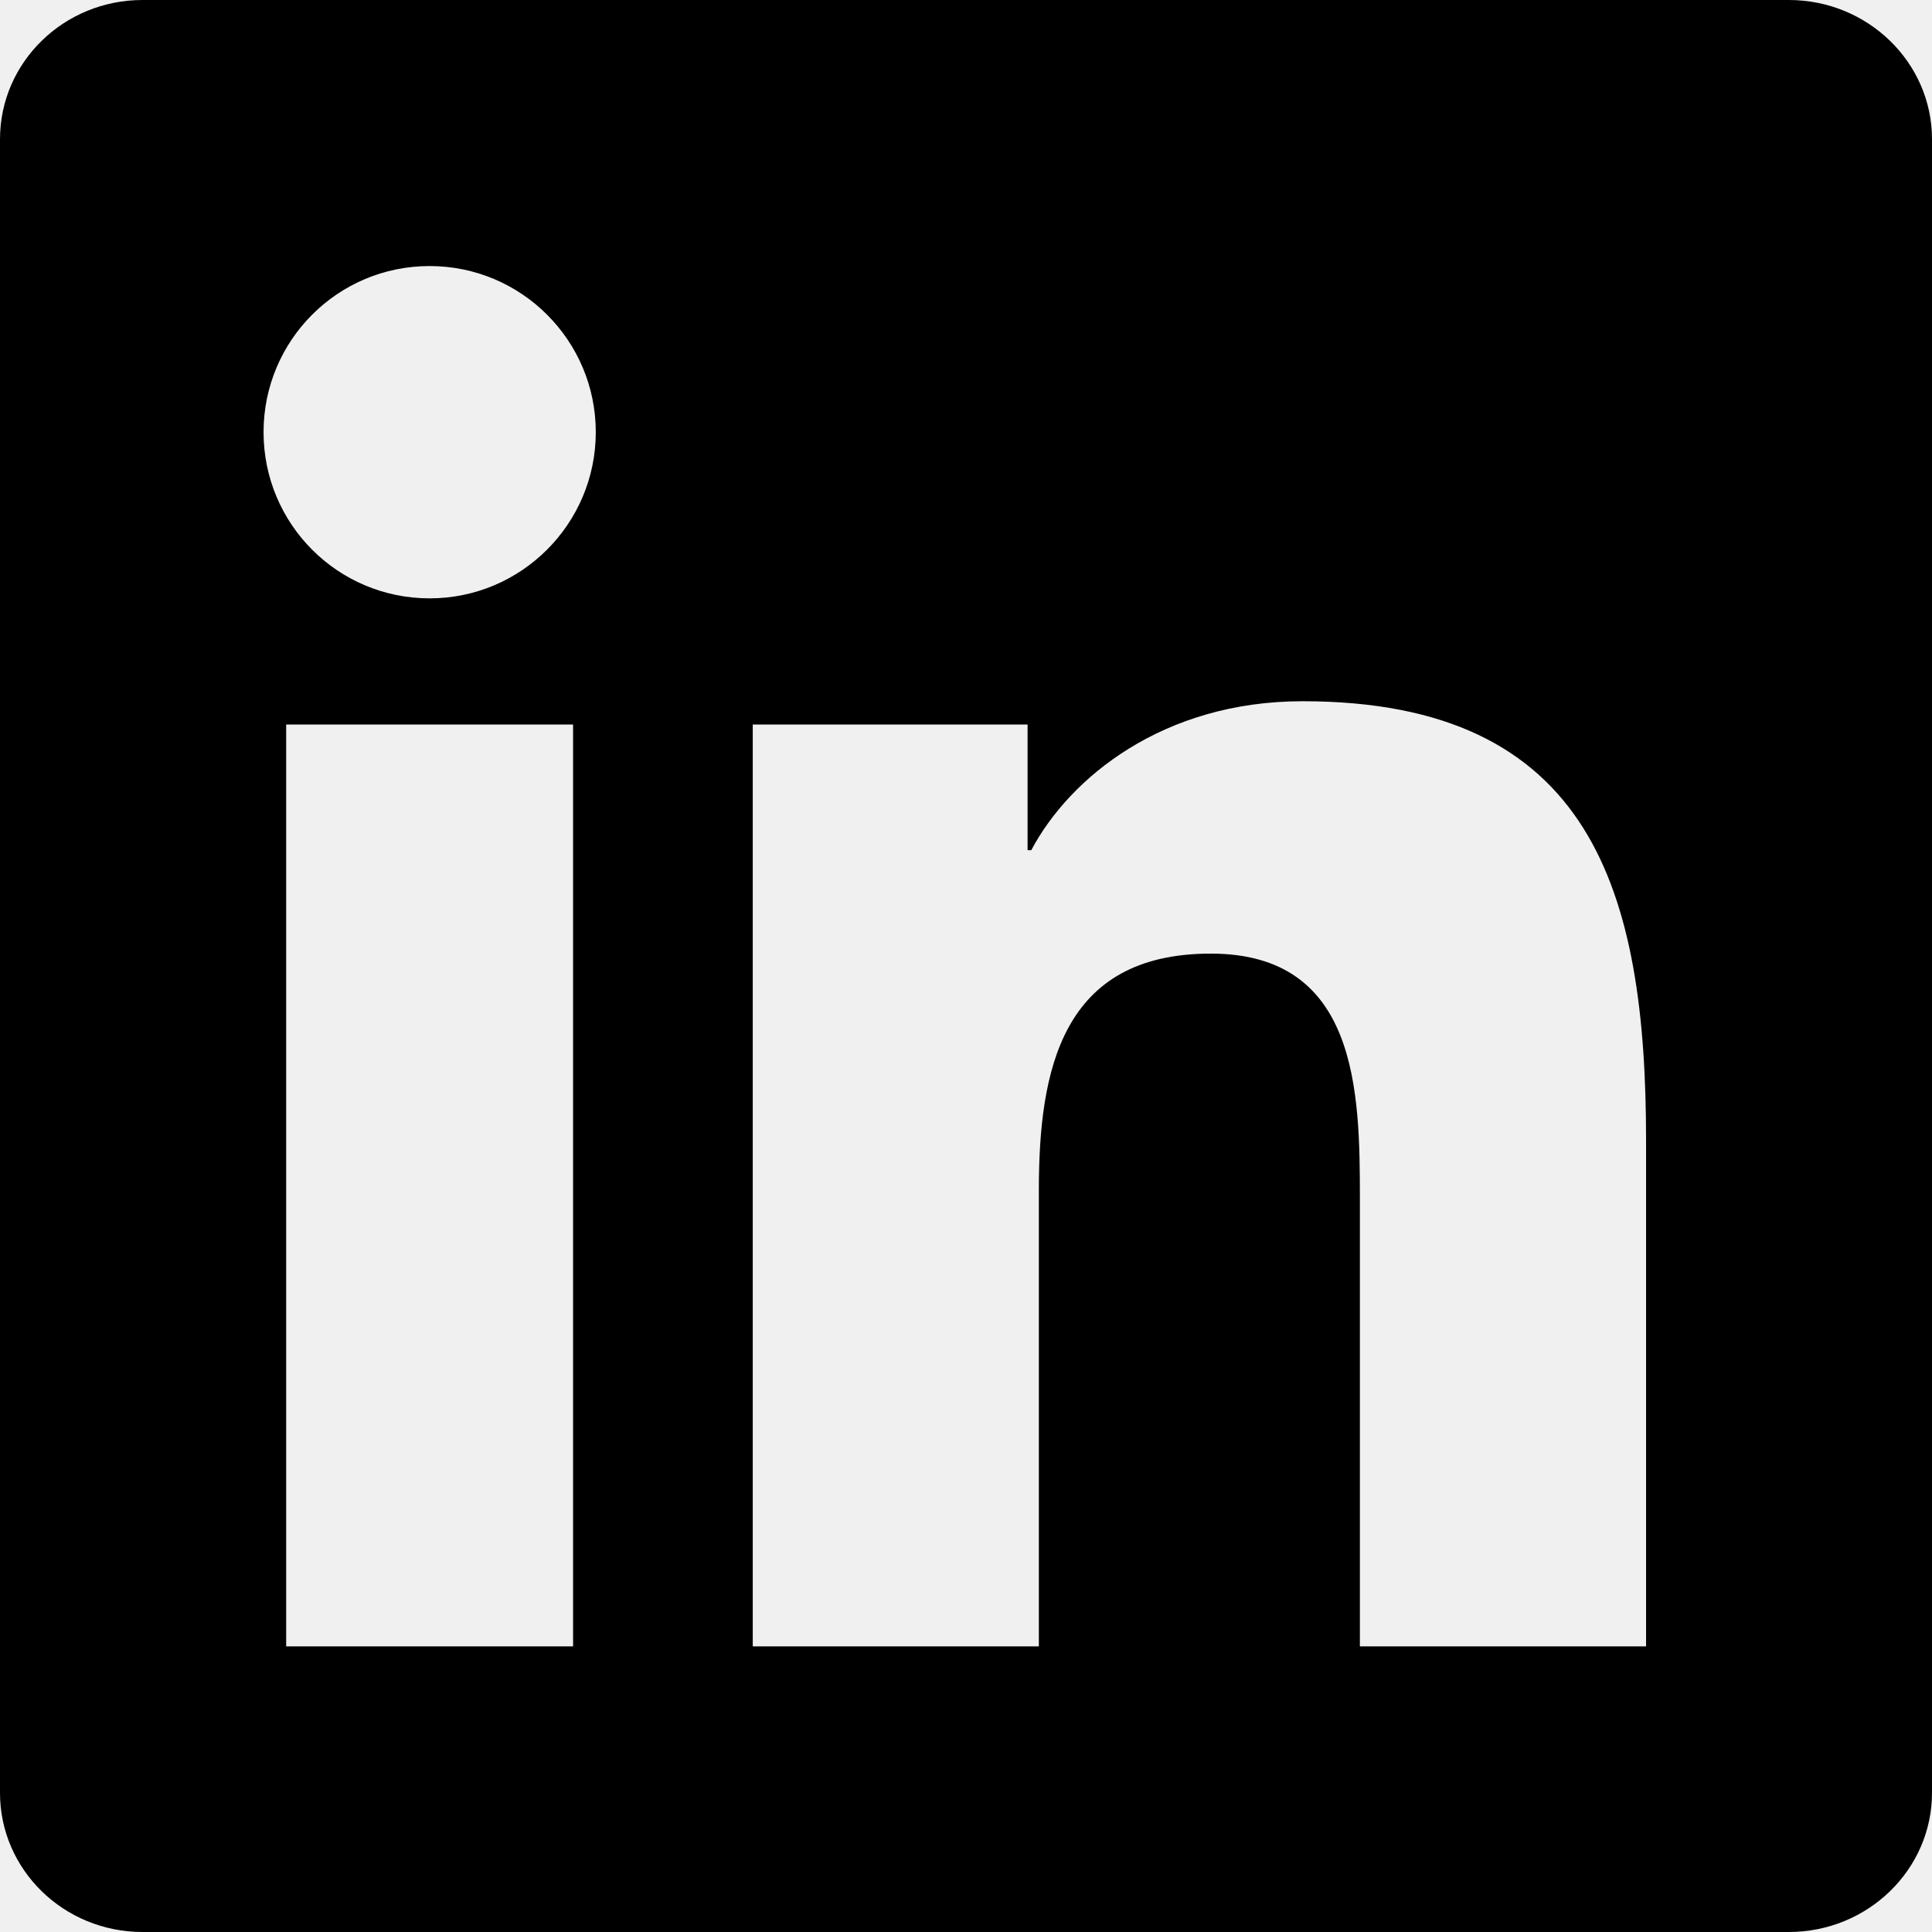
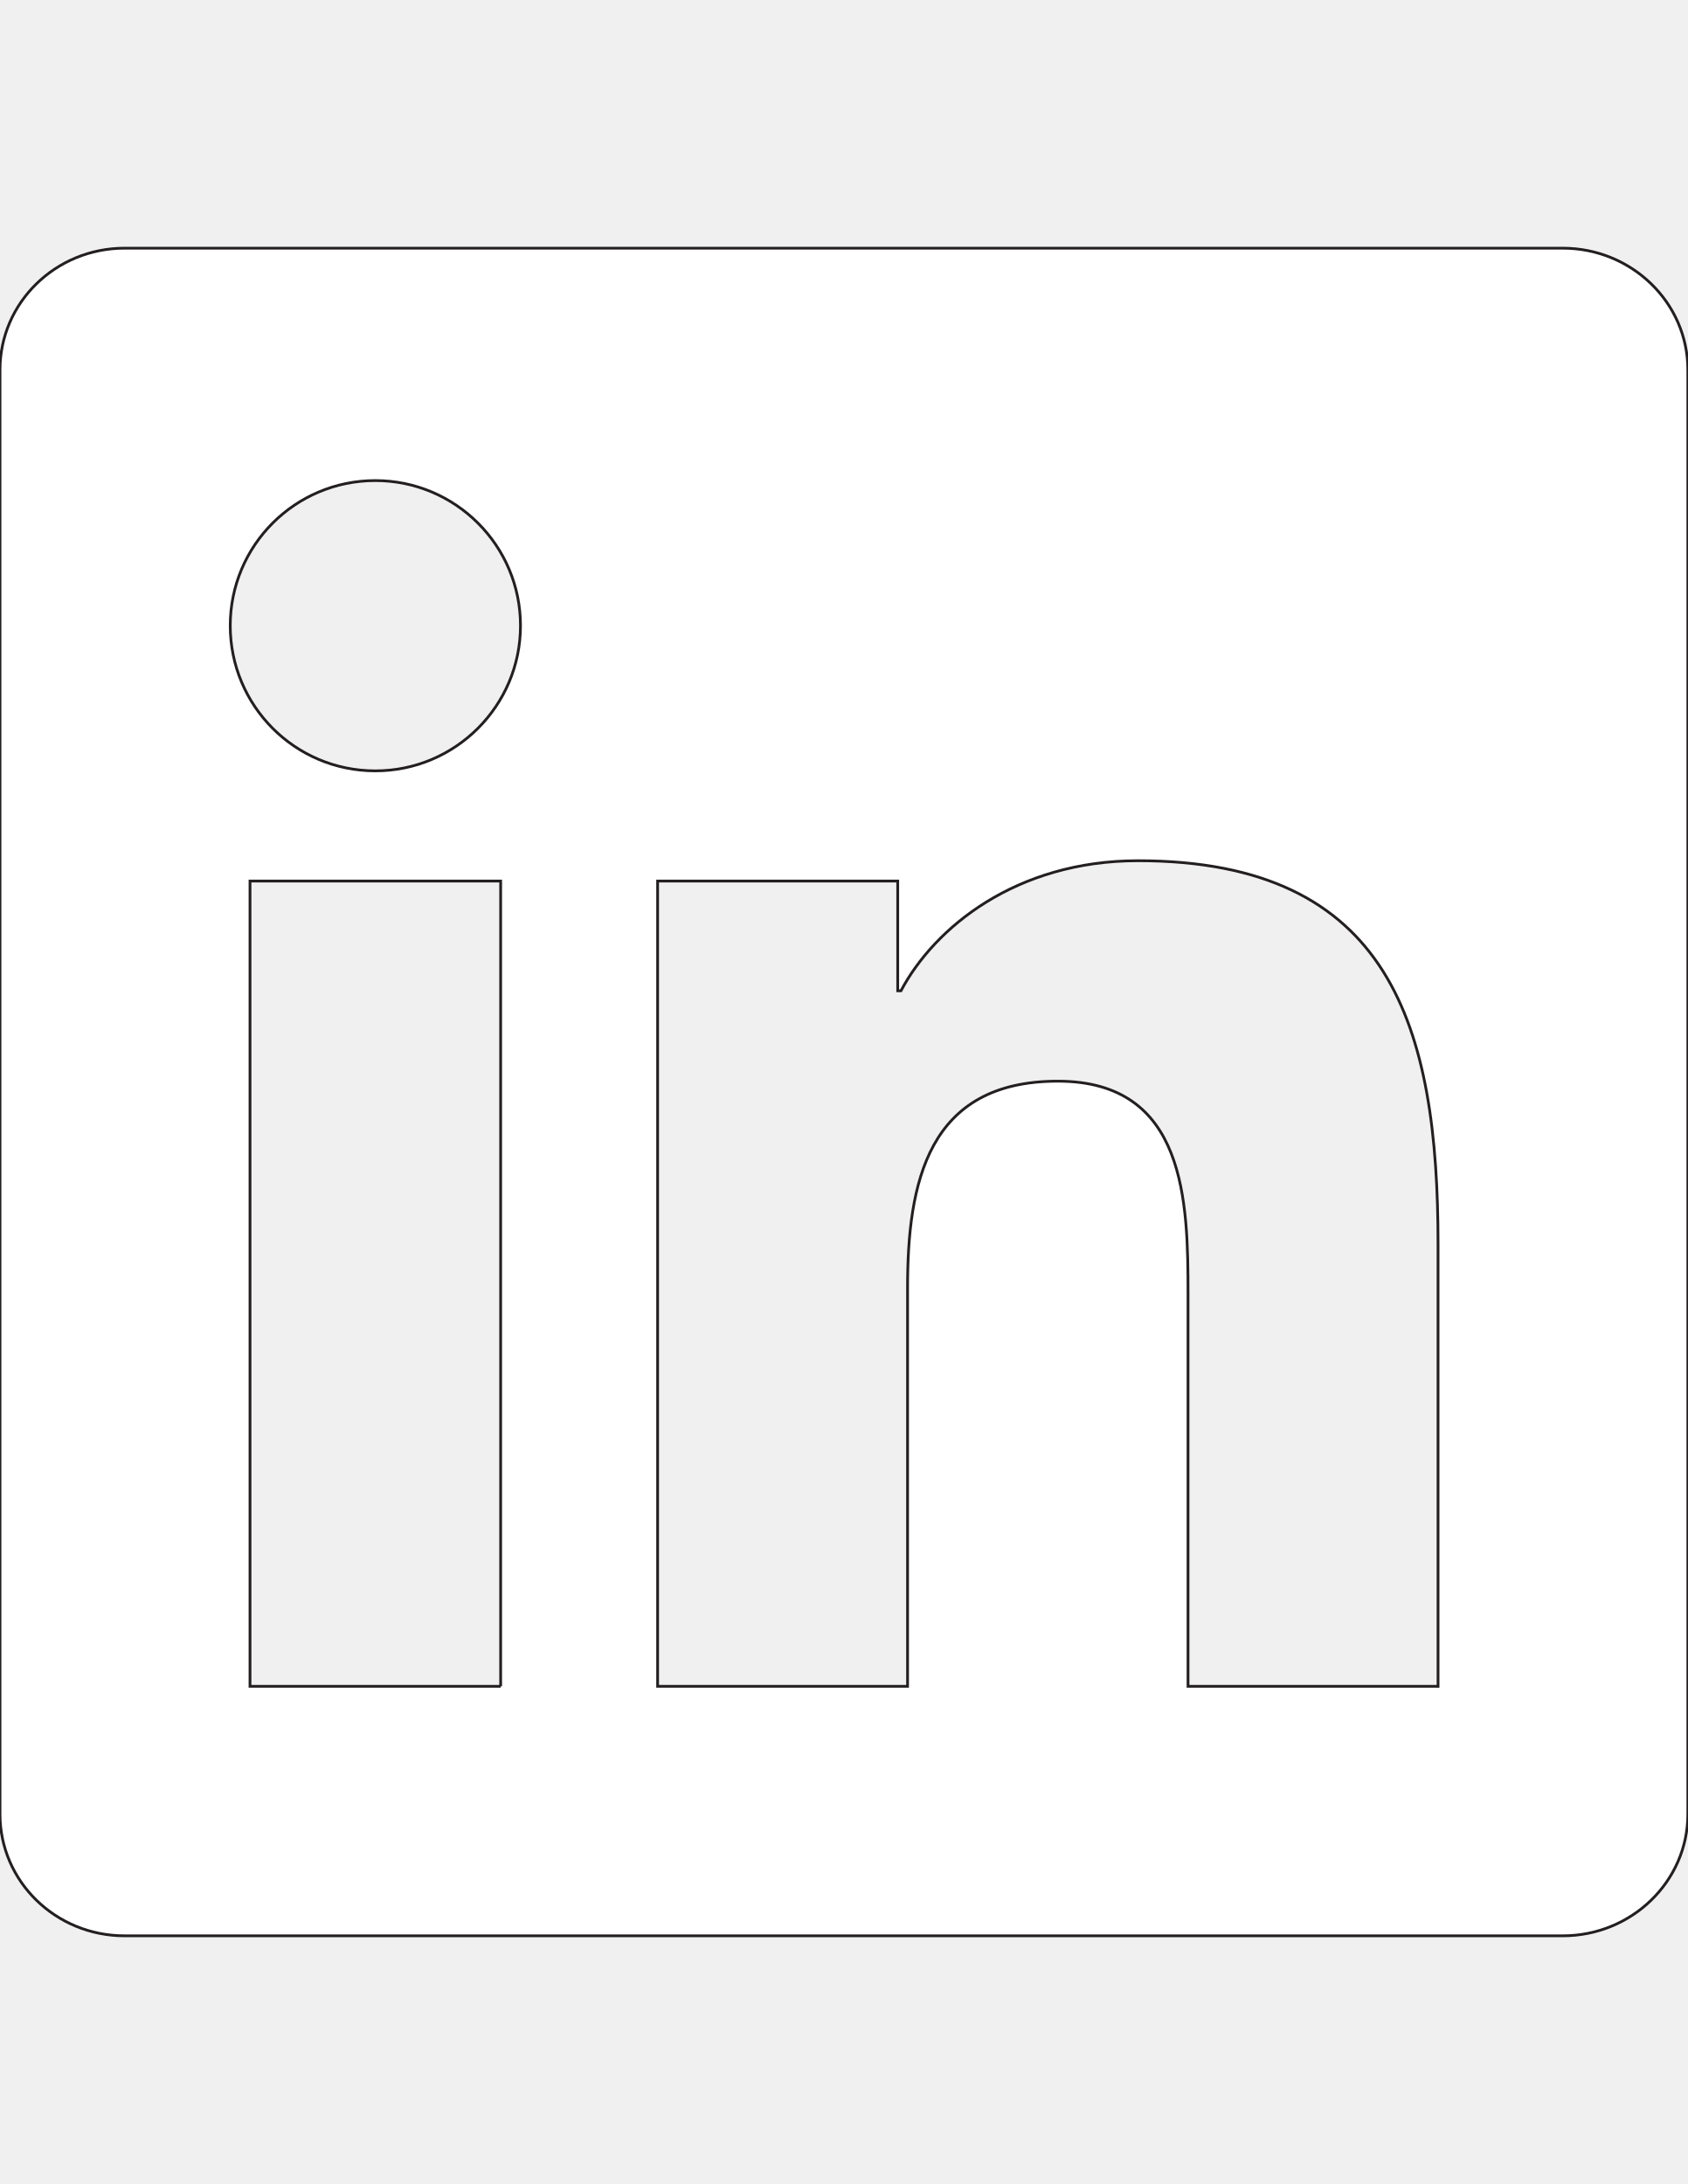
- <svg xmlns="http://www.w3.org/2000/svg" aria-labelledby="simpleicons-linkedin-icon" role="img" viewBox="0 0 24 24">
-   <path d="M20.447 20.452h-3.554v-5.569c0-1.328-.027-3.037-1.852-3.037-1.853 0-2.136 1.445-2.136 2.939v5.667H9.351V9h3.414v1.561h.046c.477-.9 1.637-1.85 3.37-1.85 3.601 0 4.267 2.37 4.267 5.455v6.286zM5.337 7.433c-1.144 0-2.063-.926-2.063-2.065 0-1.138.92-2.063 2.063-2.063 1.14 0 2.064.925 2.064 2.063 0 1.139-.925 2.065-2.064 2.065zm1.782 13.019H3.555V9h3.564v11.452zM22.225 0H1.771C.792 0 0 .774 0 1.729v20.542C0 23.227.792 24 1.771 24h20.451C23.2 24 24 23.227 24 22.271V1.729C24 .774 23.2 0 22.222 0h.003z" />
+ <svg xmlns="http://www.w3.org/2000/svg" version="1.1" id="Layer_1" x="0px" y="0px" width="612px" height="792px" viewBox="0 0 612 792" enable-background="new 0 0 612 792" xml:space="preserve">
+   <path fill="#FFFFFF" stroke="#231F20" d="M521.398,611.526h-90.627v-142.01c0-33.864-0.688-77.443-47.226-77.443  c-47.252,0-54.469,36.848-54.469,74.944v144.509h-90.626V319.5h87.057v39.806h1.173c12.163-22.95,41.743-47.175,85.935-47.175  c91.826,0,108.809,60.435,108.809,139.103v160.293H521.398z M136.093,279.542c-29.172,0-52.606-23.613-52.606-52.658  c0-29.019,23.46-52.606,52.606-52.606c29.07,0,52.632,23.588,52.632,52.606C188.726,255.929,165.138,279.542,136.093,279.542z   M181.535,611.526H90.652V319.5h90.882V611.526z M566.737,90H45.161C20.196,90,0,109.737,0,134.089V657.91  C0,682.288,20.196,702,45.161,702h521.5C591.6,702,612,682.288,612,657.91V134.089C612,109.737,591.6,90,566.661,90H566.737z" />
</svg>
